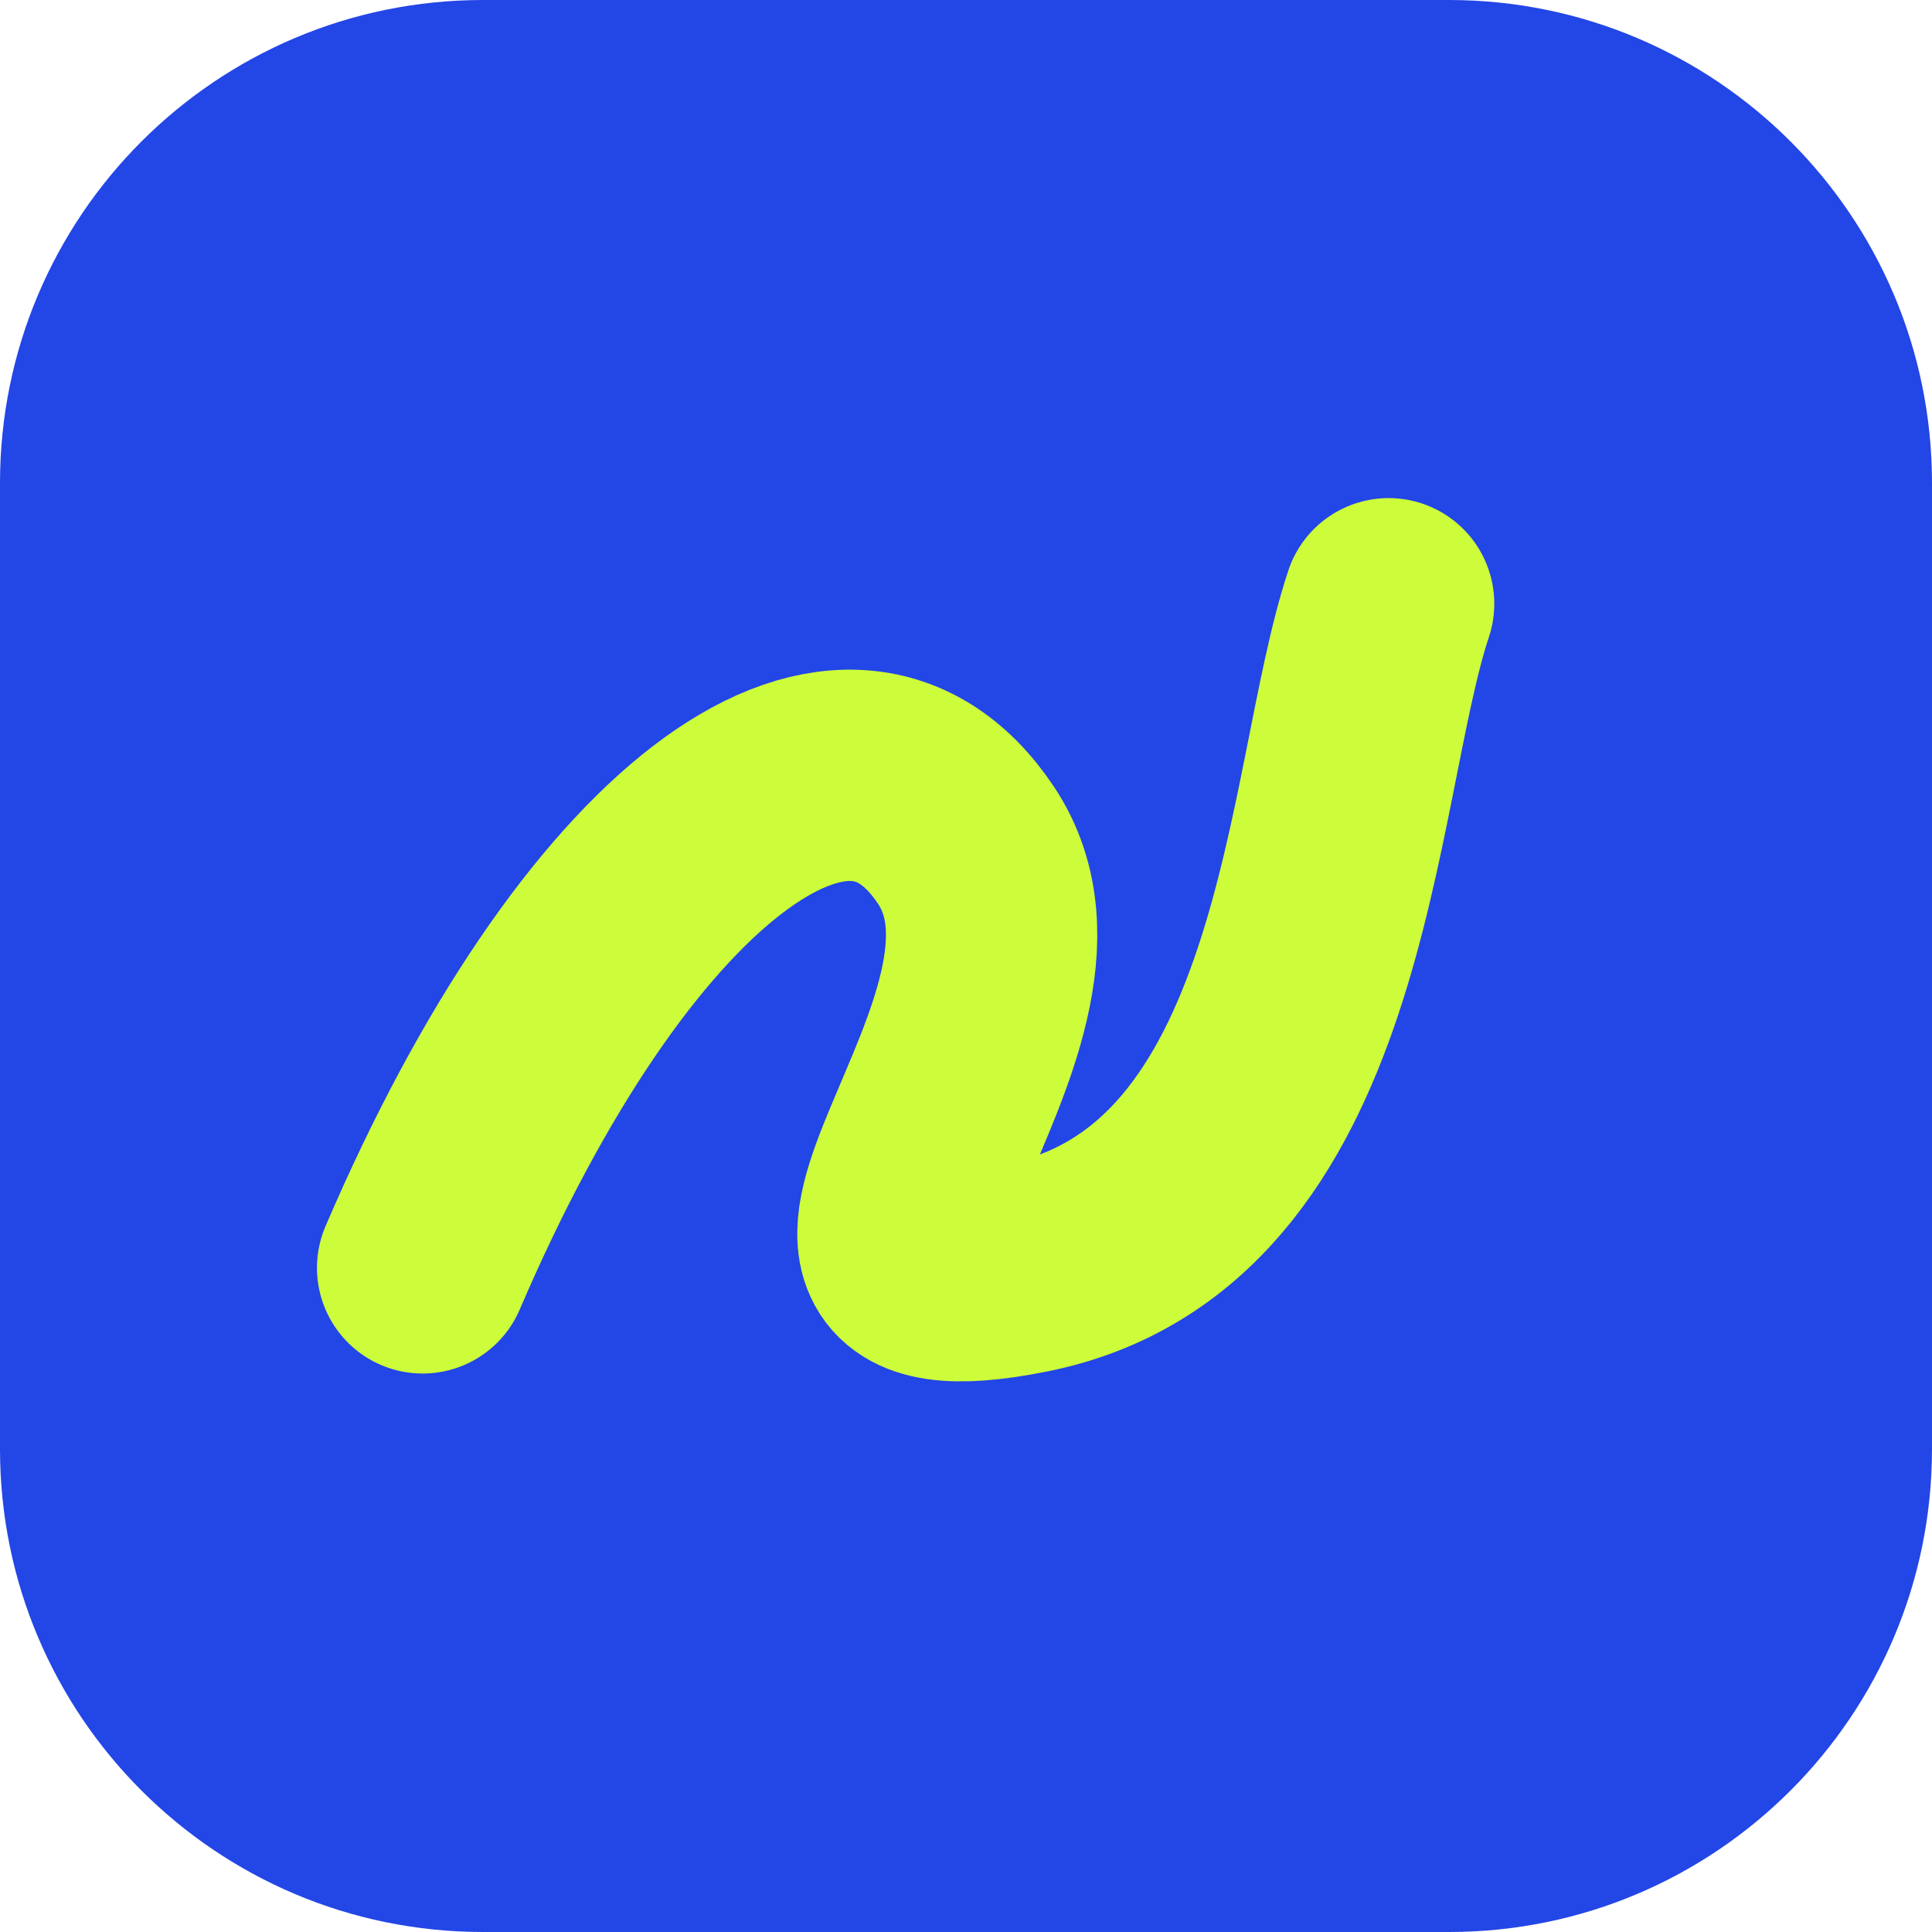
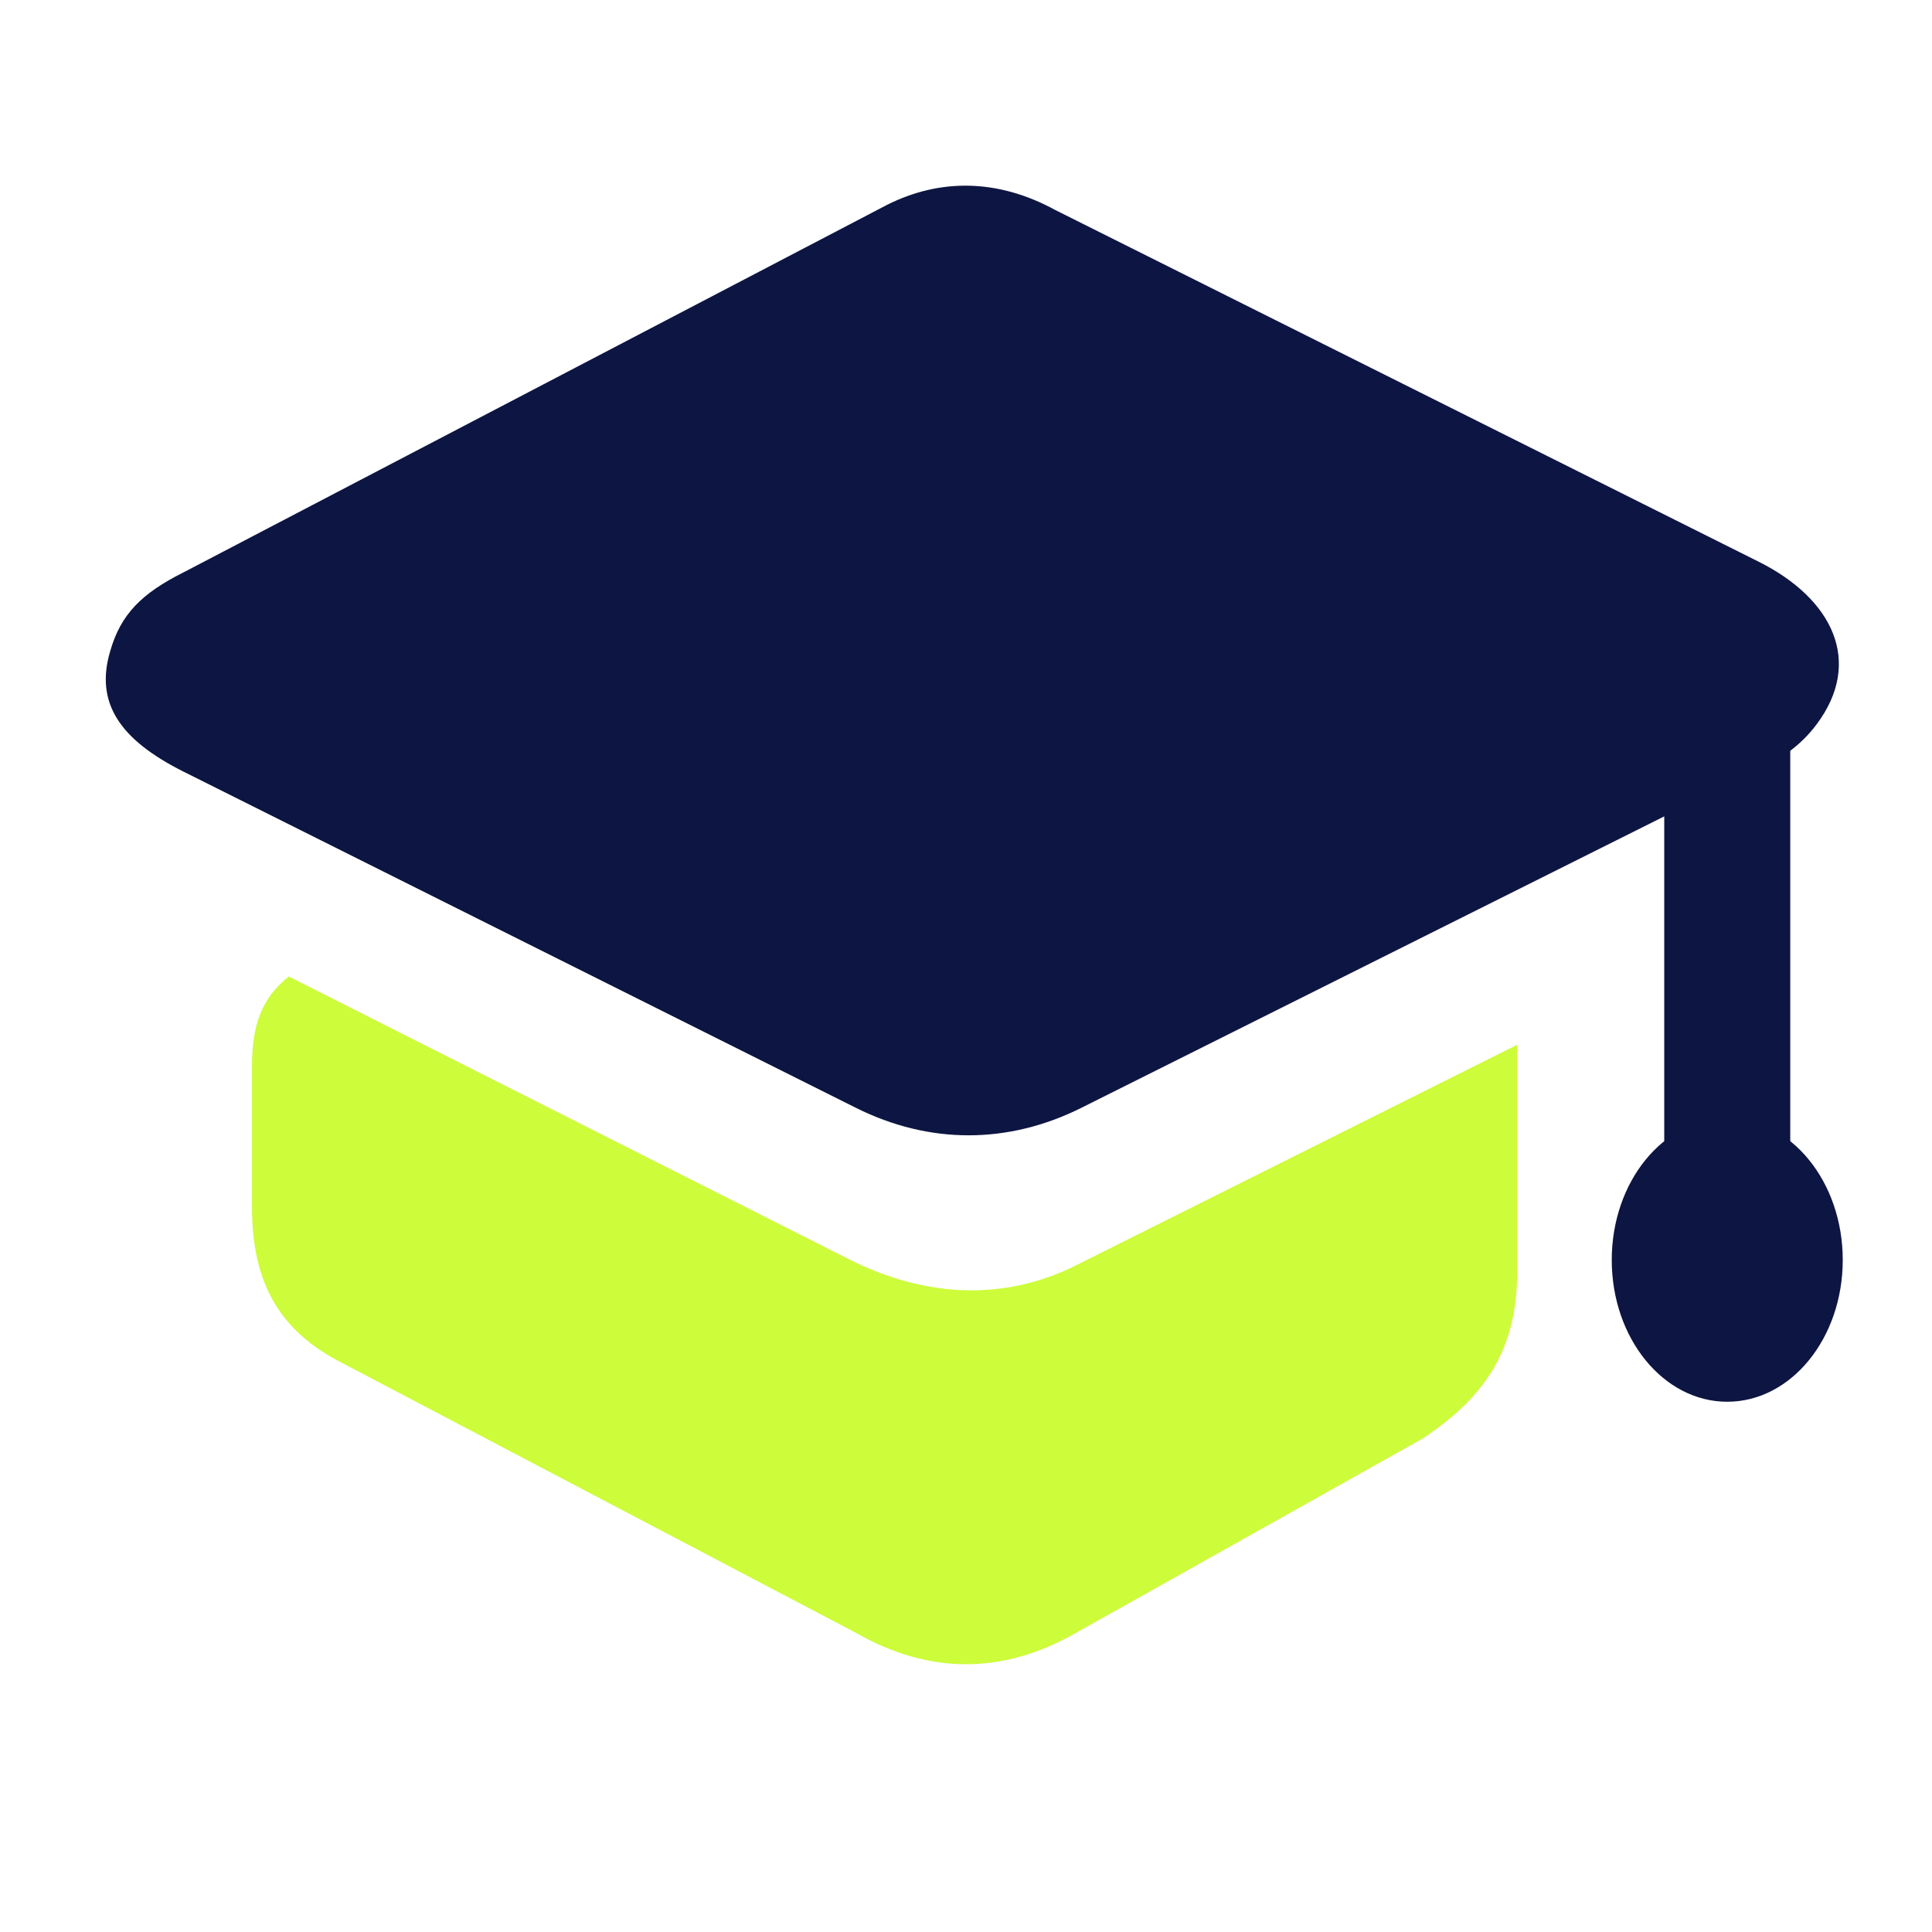
- <svg xmlns="http://www.w3.org/2000/svg" viewBox="0 0 64 64">
-   <rect width="64" height="64" rx="16" fill="#2346e6" />
-   <path d="M14 42c6-14 14-20 18-14s-8 16 2 14 10-16 12-22" fill="none" stroke="#cdfc3a" stroke-width="7" stroke-linecap="round" />
+ <svg xmlns="http://www.w3.org/2000/svg" viewBox="-14 -35 368 368">
+   <g id="mark">
+     <path fill="#cdfc3a" d="m41 151 107 54c14 7 29 8 43 1l84-42v43c0 15-6 24-18 32l-66 37c-14 8-28 8-42 0l-99-52c-11-6-16-15-16-29v-27c0-8 2-13 7-17Z" />
+     <path fill="#0d1542" d="M155 4c10-5 21-5 32 1l134 67c14 7 20 19 11 31-3 4-7 7-14 10l-126 63c-14 7-29 7-43 0L21 112C9 106 4 99 7 89c2-7 6-11 14-15Z" />
+     <path fill="none" stroke="#0d1542" stroke-width="24" stroke-linecap="round" d="M315 98v98" />
+     <ellipse fill="#0d1542" cx="315" cy="205" rx="22" ry="27" />
+   </g>
</svg>
